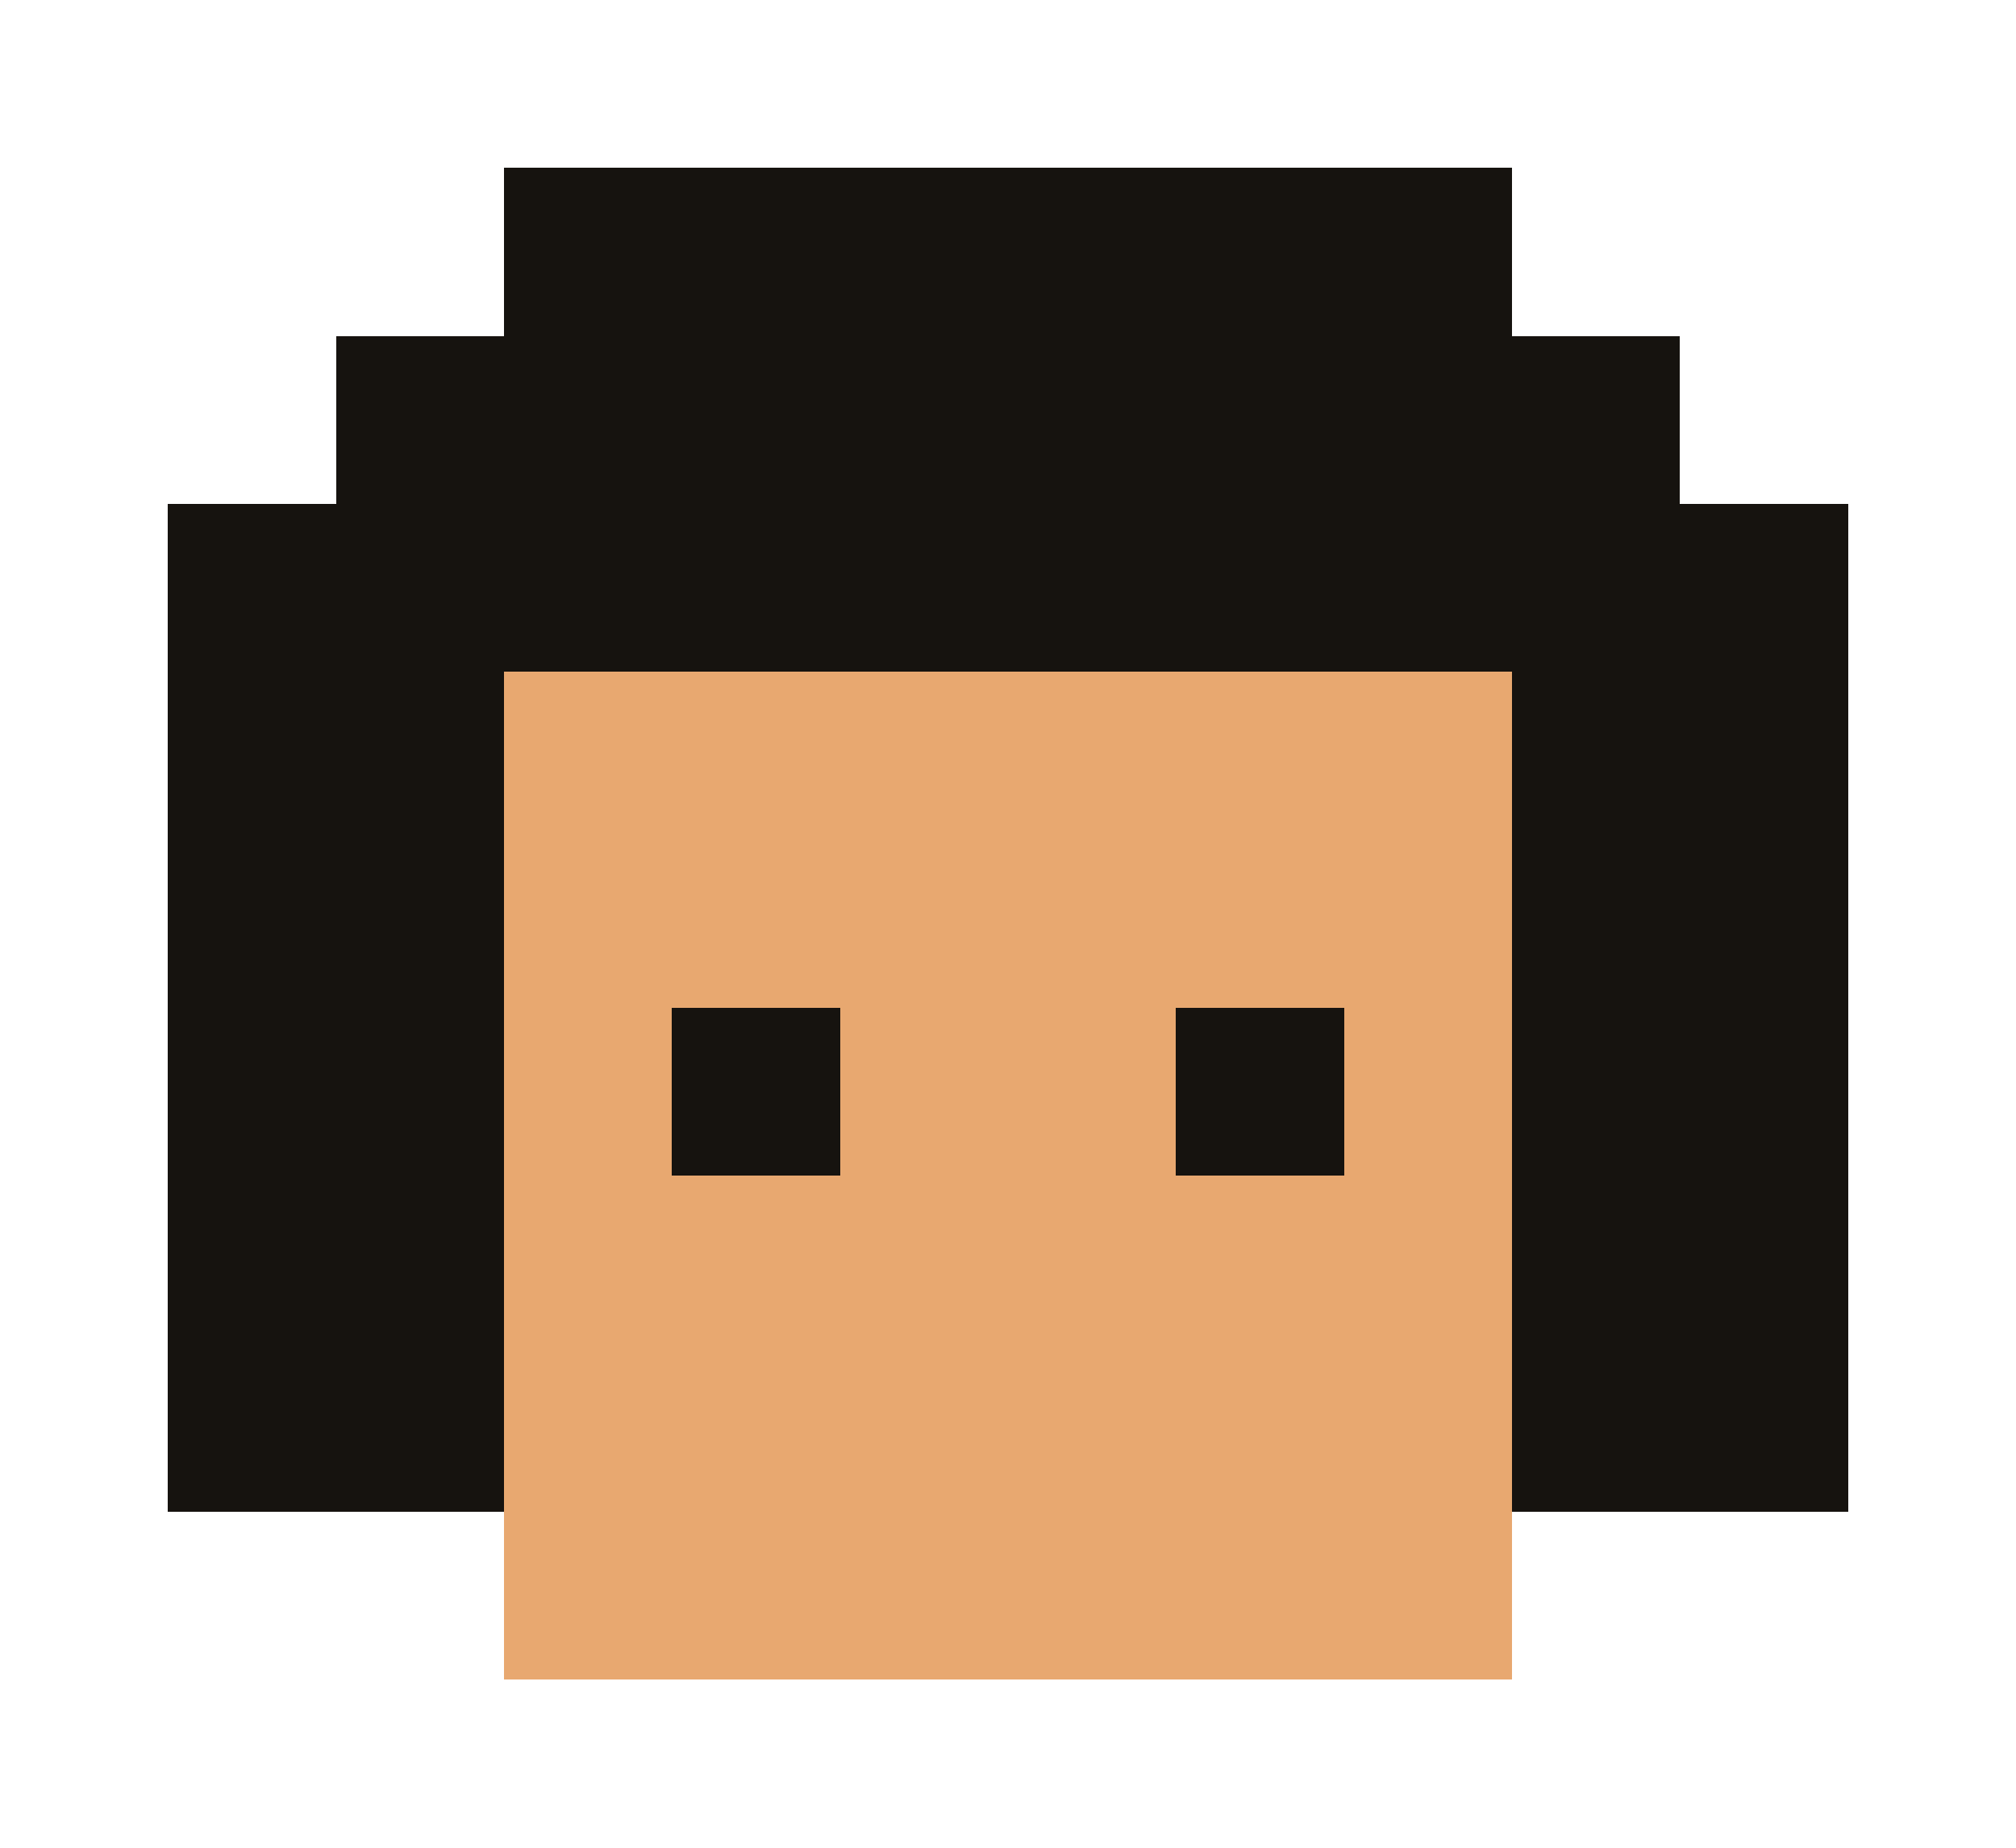
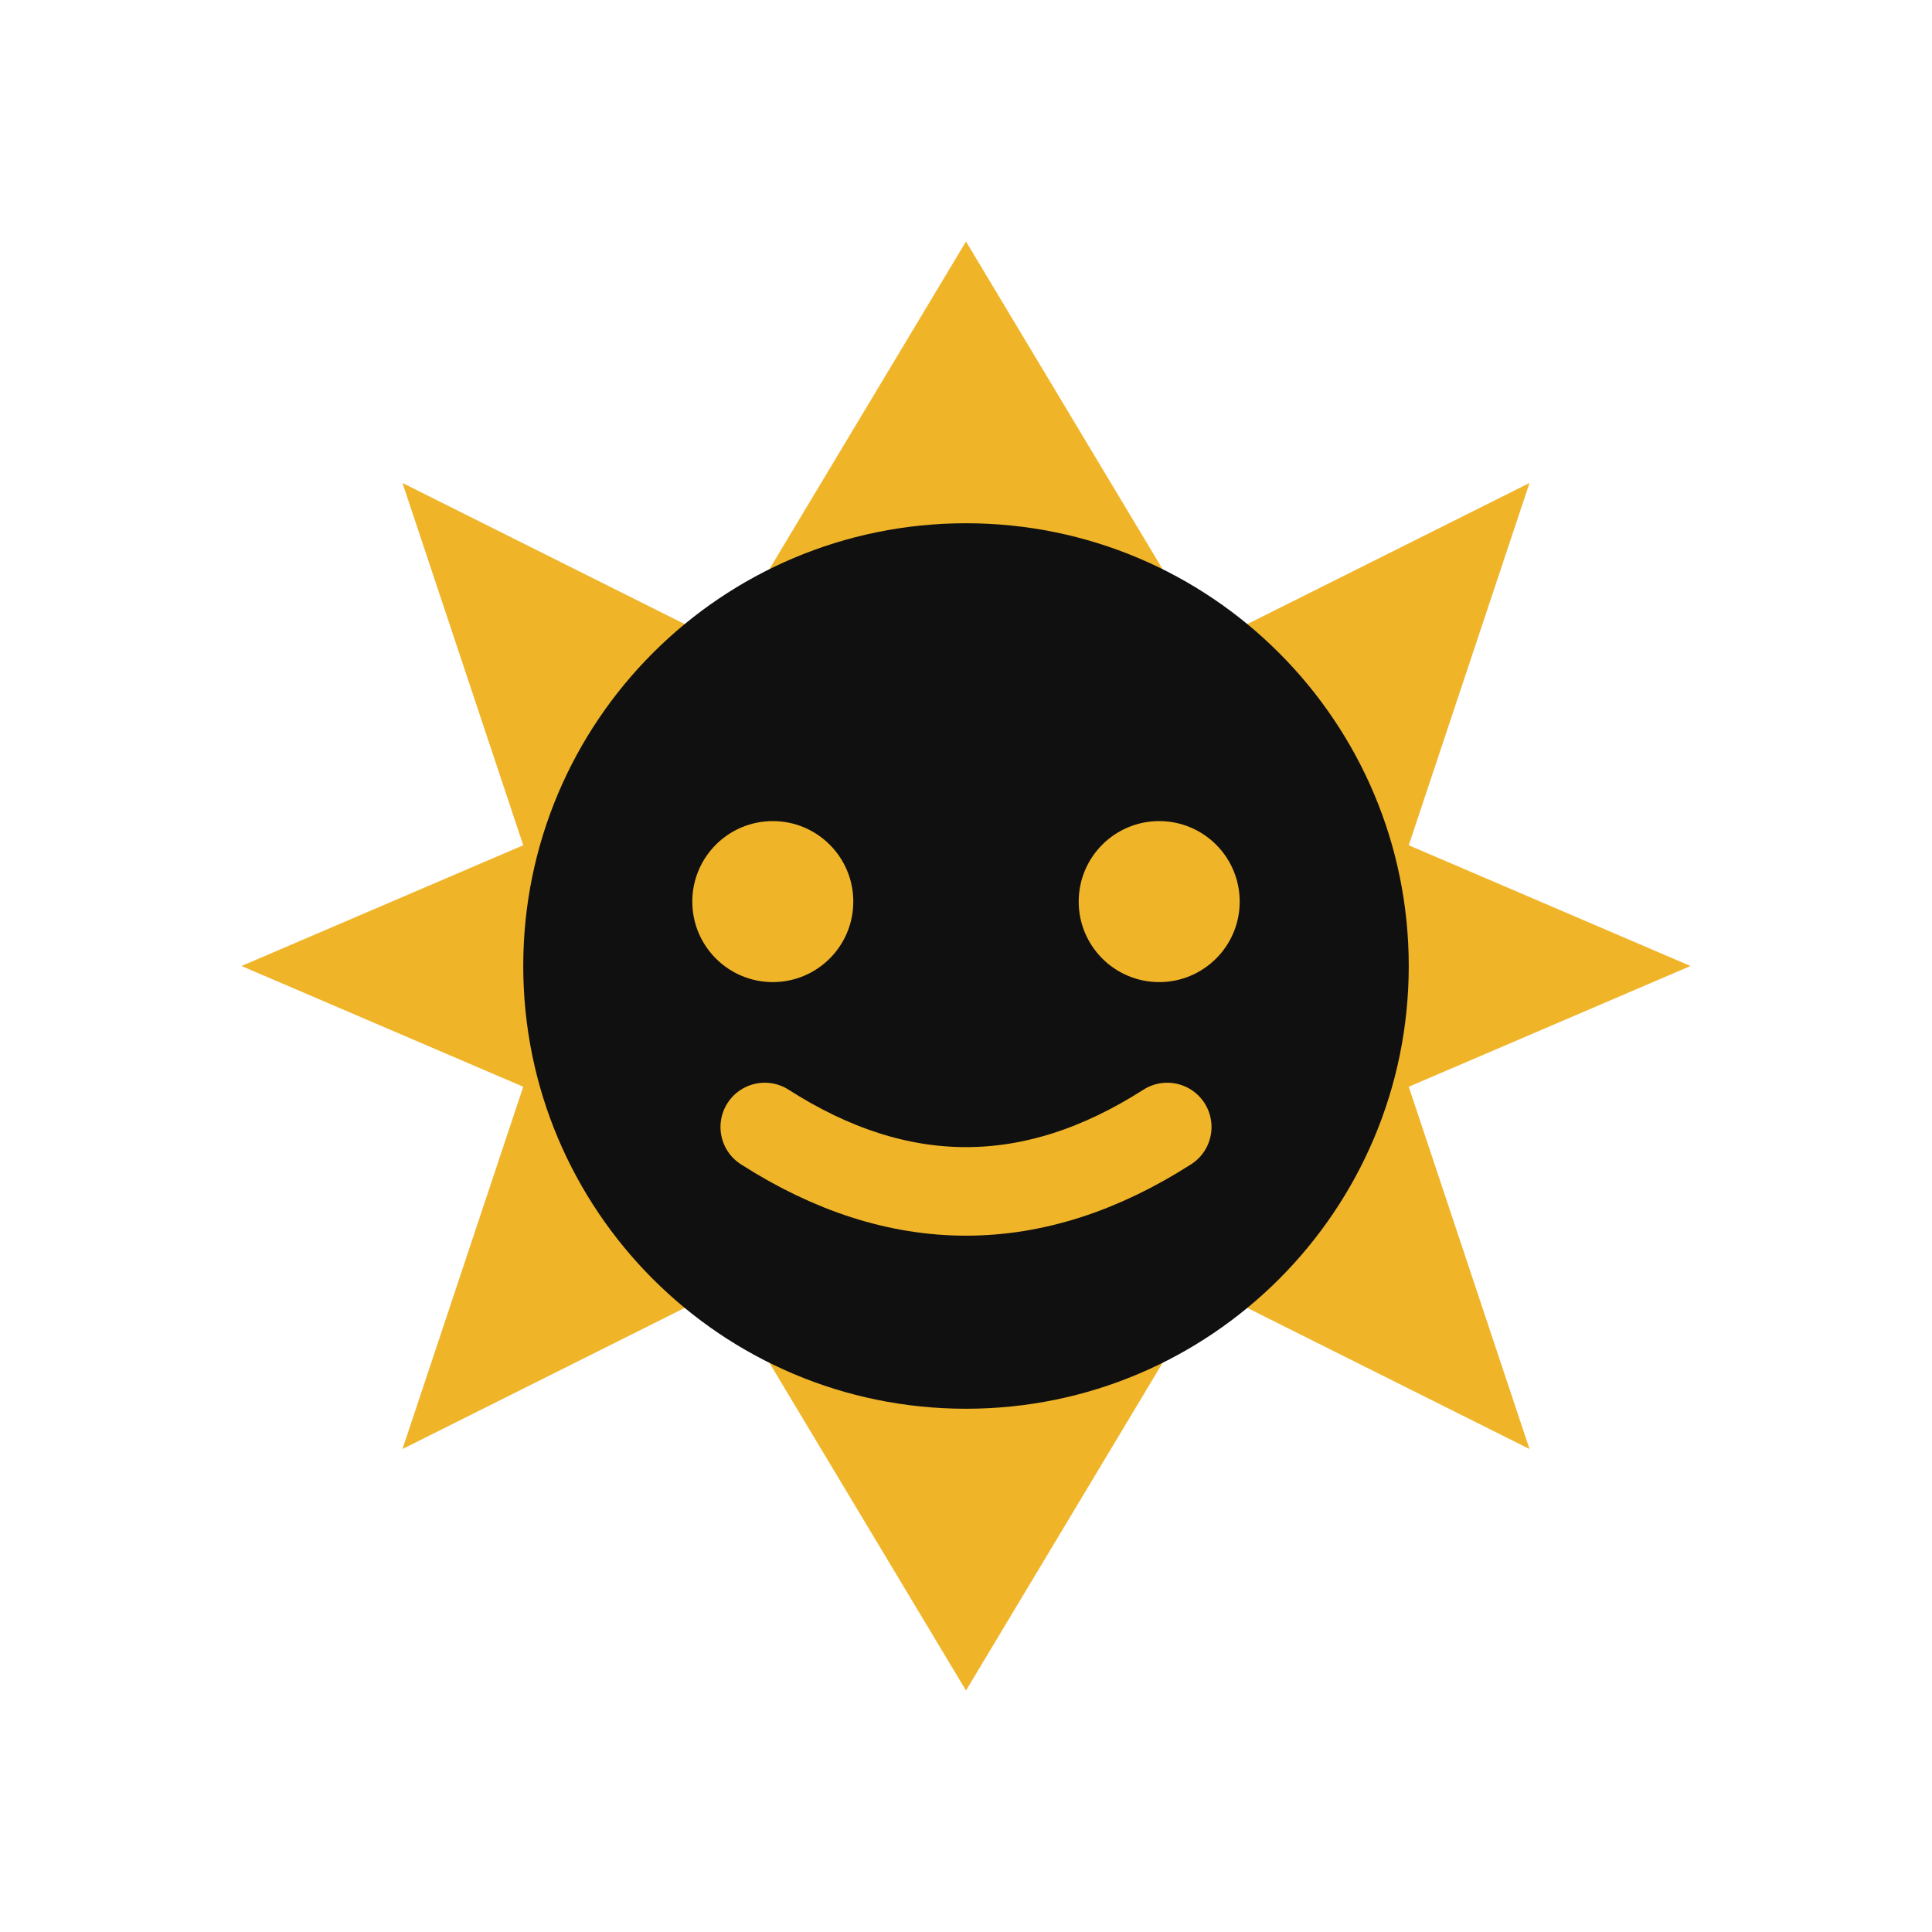
- <svg xmlns="http://www.w3.org/2000/svg" viewBox="2 0 12 11" shape-rendering="crispEdges">
-   <rect x="5" y="1" width="6" height="1" fill="#16130f" />
-   <rect x="4" y="2" width="8" height="1" fill="#16130f" />
-   <rect x="3" y="3" width="10" height="1" fill="#16130f" />
-   <rect x="3" y="4" width="2" height="1" fill="#16130f" />
-   <rect x="5" y="4" width="6" height="1" fill="#e8a870" />
-   <rect x="11" y="4" width="2" height="1" fill="#16130f" />
-   <rect x="3" y="5" width="2" height="1" fill="#16130f" />
-   <rect x="5" y="5" width="6" height="1" fill="#e8a870" />
-   <rect x="11" y="5" width="2" height="1" fill="#16130f" />
-   <rect x="3" y="6" width="2" height="1" fill="#16130f" />
-   <rect x="5" y="6" width="1" height="1" fill="#e8a870" />
-   <rect x="6" y="6" width="1" height="1" fill="#16130f" />
-   <rect x="7" y="6" width="2" height="1" fill="#e8a870" />
-   <rect x="9" y="6" width="1" height="1" fill="#16130f" />
-   <rect x="10" y="6" width="1" height="1" fill="#e8a870" />
-   <rect x="11" y="6" width="2" height="1" fill="#16130f" />
-   <rect x="3" y="7" width="2" height="1" fill="#16130f" />
-   <rect x="5" y="7" width="6" height="1" fill="#e8a870" />
-   <rect x="11" y="7" width="2" height="1" fill="#16130f" />
-   <rect x="3" y="8" width="2" height="1" fill="#16130f" />
-   <rect x="5" y="8" width="6" height="1" fill="#e8a870" />
-   <rect x="11" y="8" width="2" height="1" fill="#16130f" />
-   <rect x="5" y="9" width="6" height="1" fill="#e8a870" />
+ <svg xmlns="http://www.w3.org/2000/svg" viewBox="0 0 24 24">
+   <path d="M12 3 L15 8 L19 6 L17.5 10.5 L21 12 L17.5 13.5 L19 18 L15 16 L12 21 L9 16 L5 18 L6.5 13.5 L3 12 L6.5 10.5 L5 6 L9 8 Z" fill="#f0b429" />
+   <circle cx="12" cy="12" r="5.5" fill="#101010" />
+   <circle cx="9.6" cy="11.2" r="1" fill="#f0b429" />
+   <circle cx="14.4" cy="11.2" r="1" fill="#f0b429" />
+   <path d="M9.5 14 Q12 15.6 14.5 14" stroke="#f0b429" stroke-width="1.1" fill="none" stroke-linecap="round" />
</svg>
